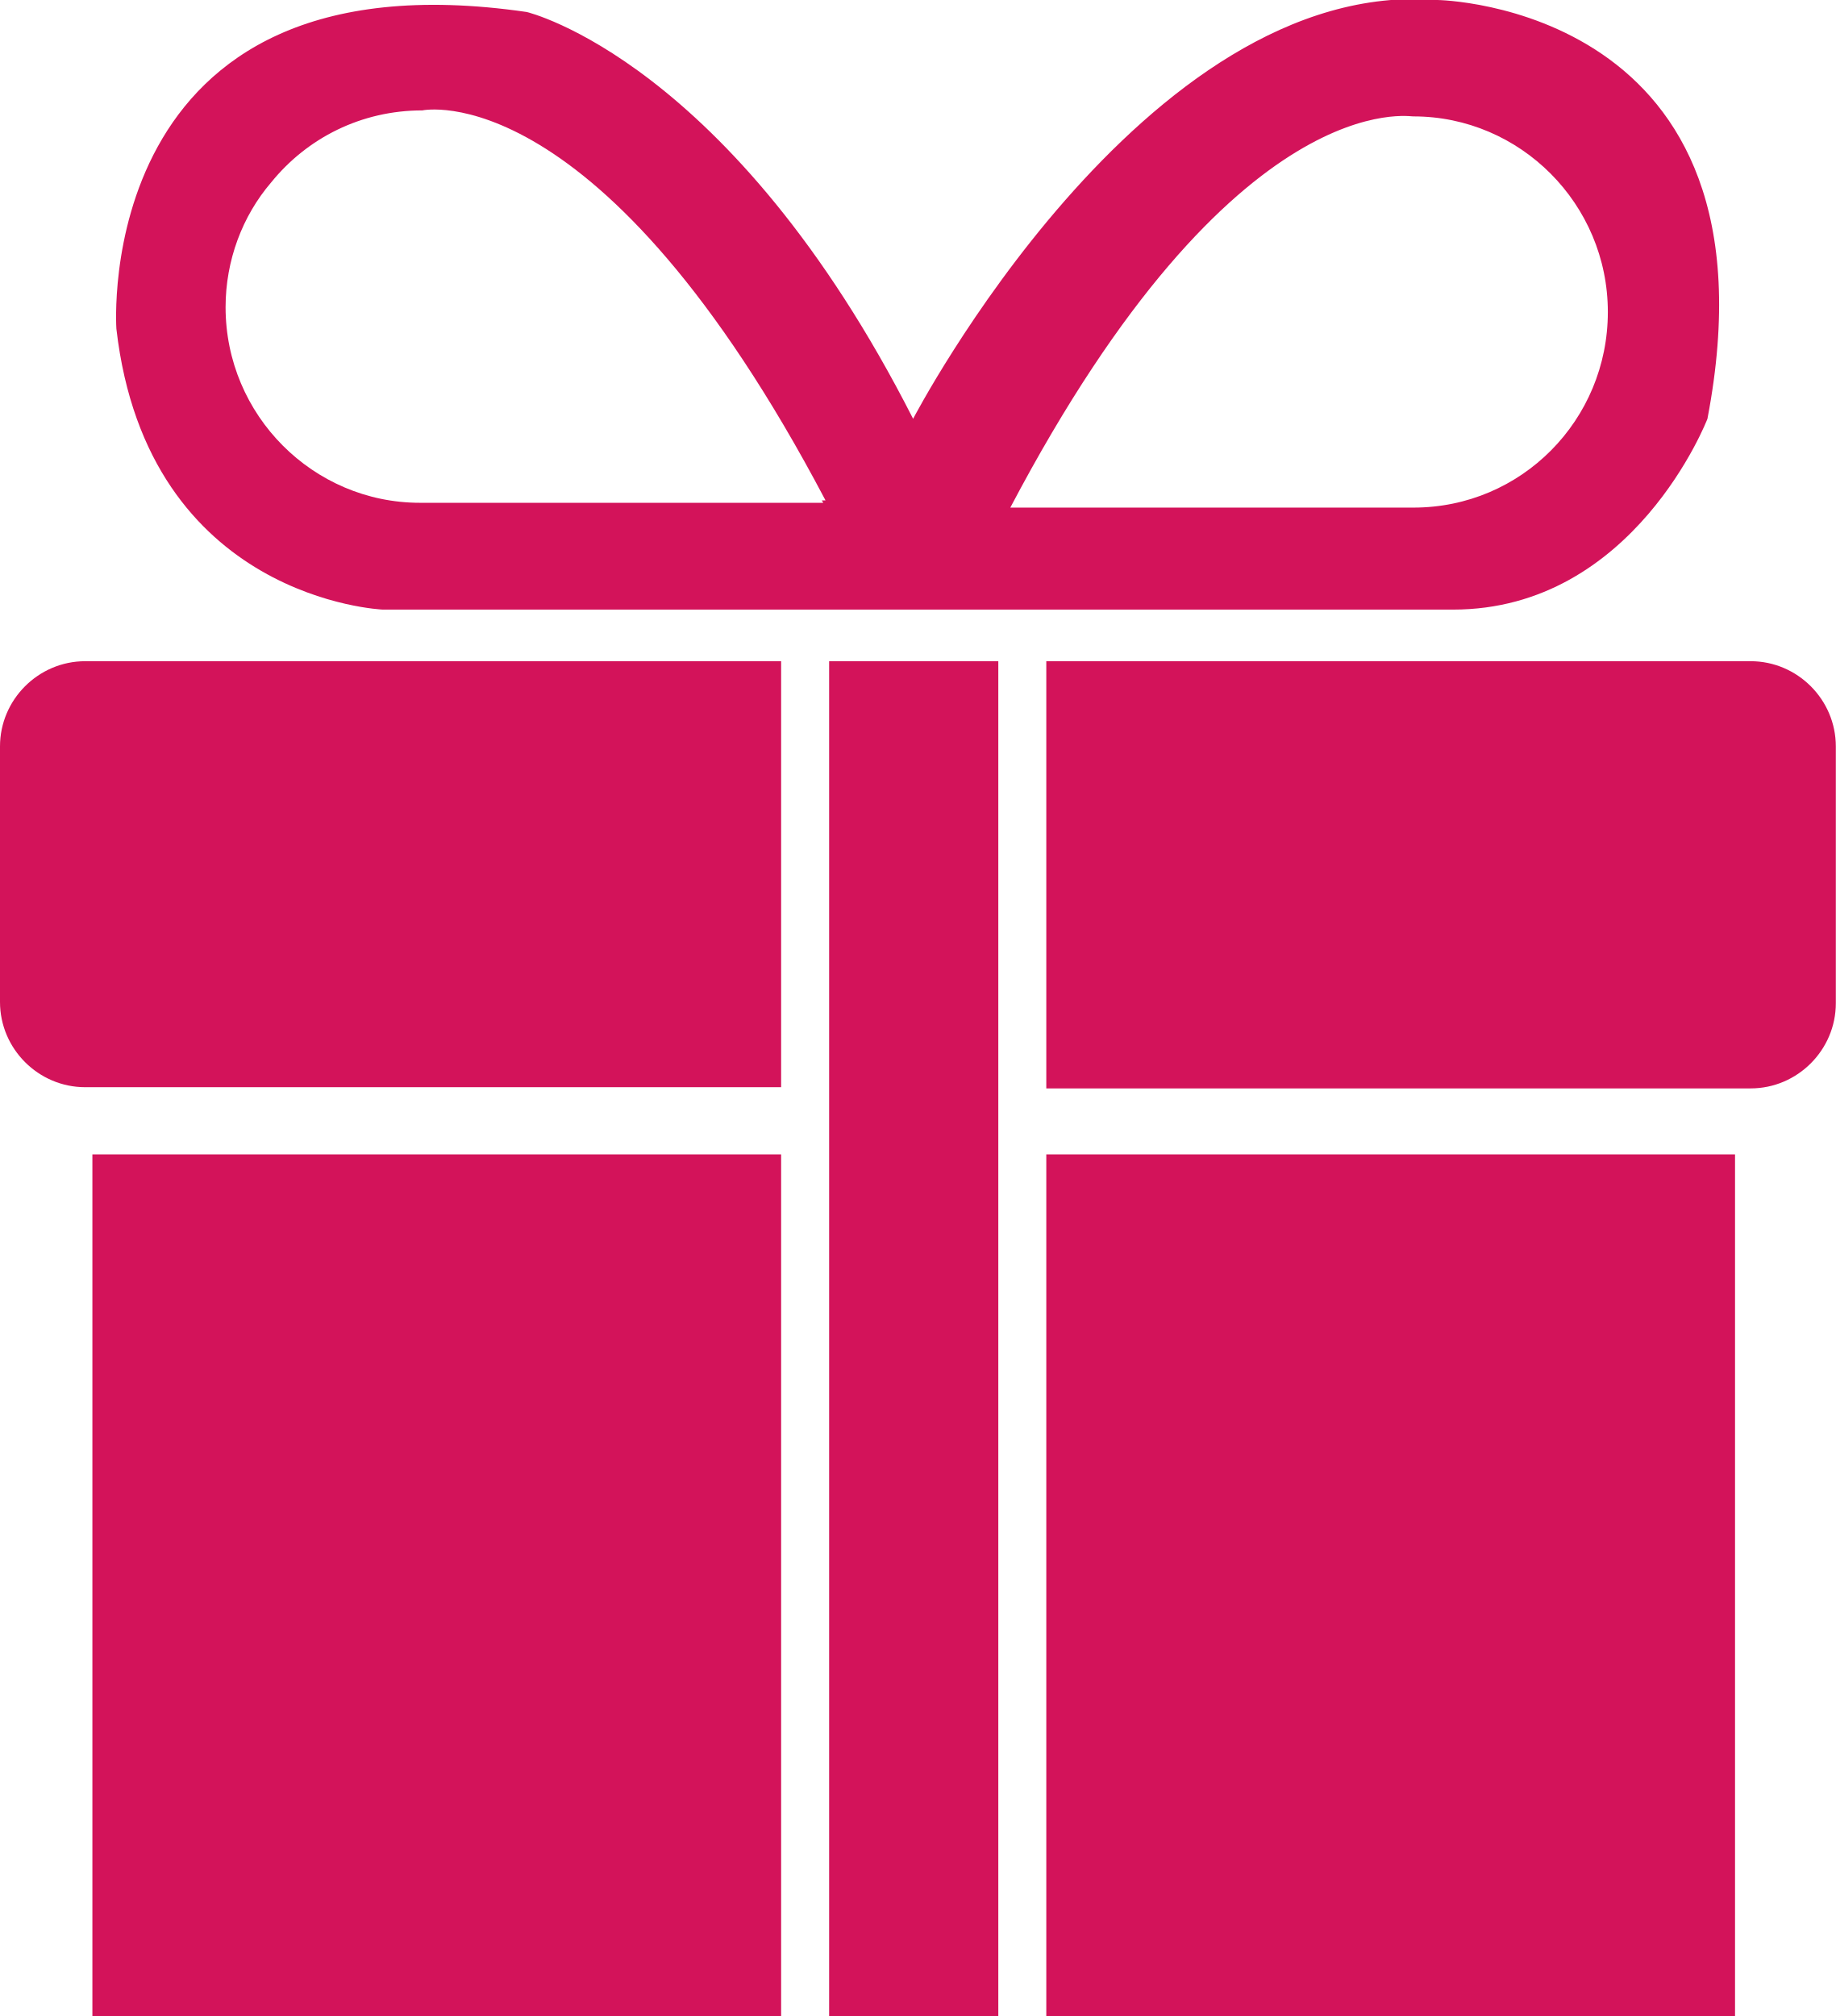
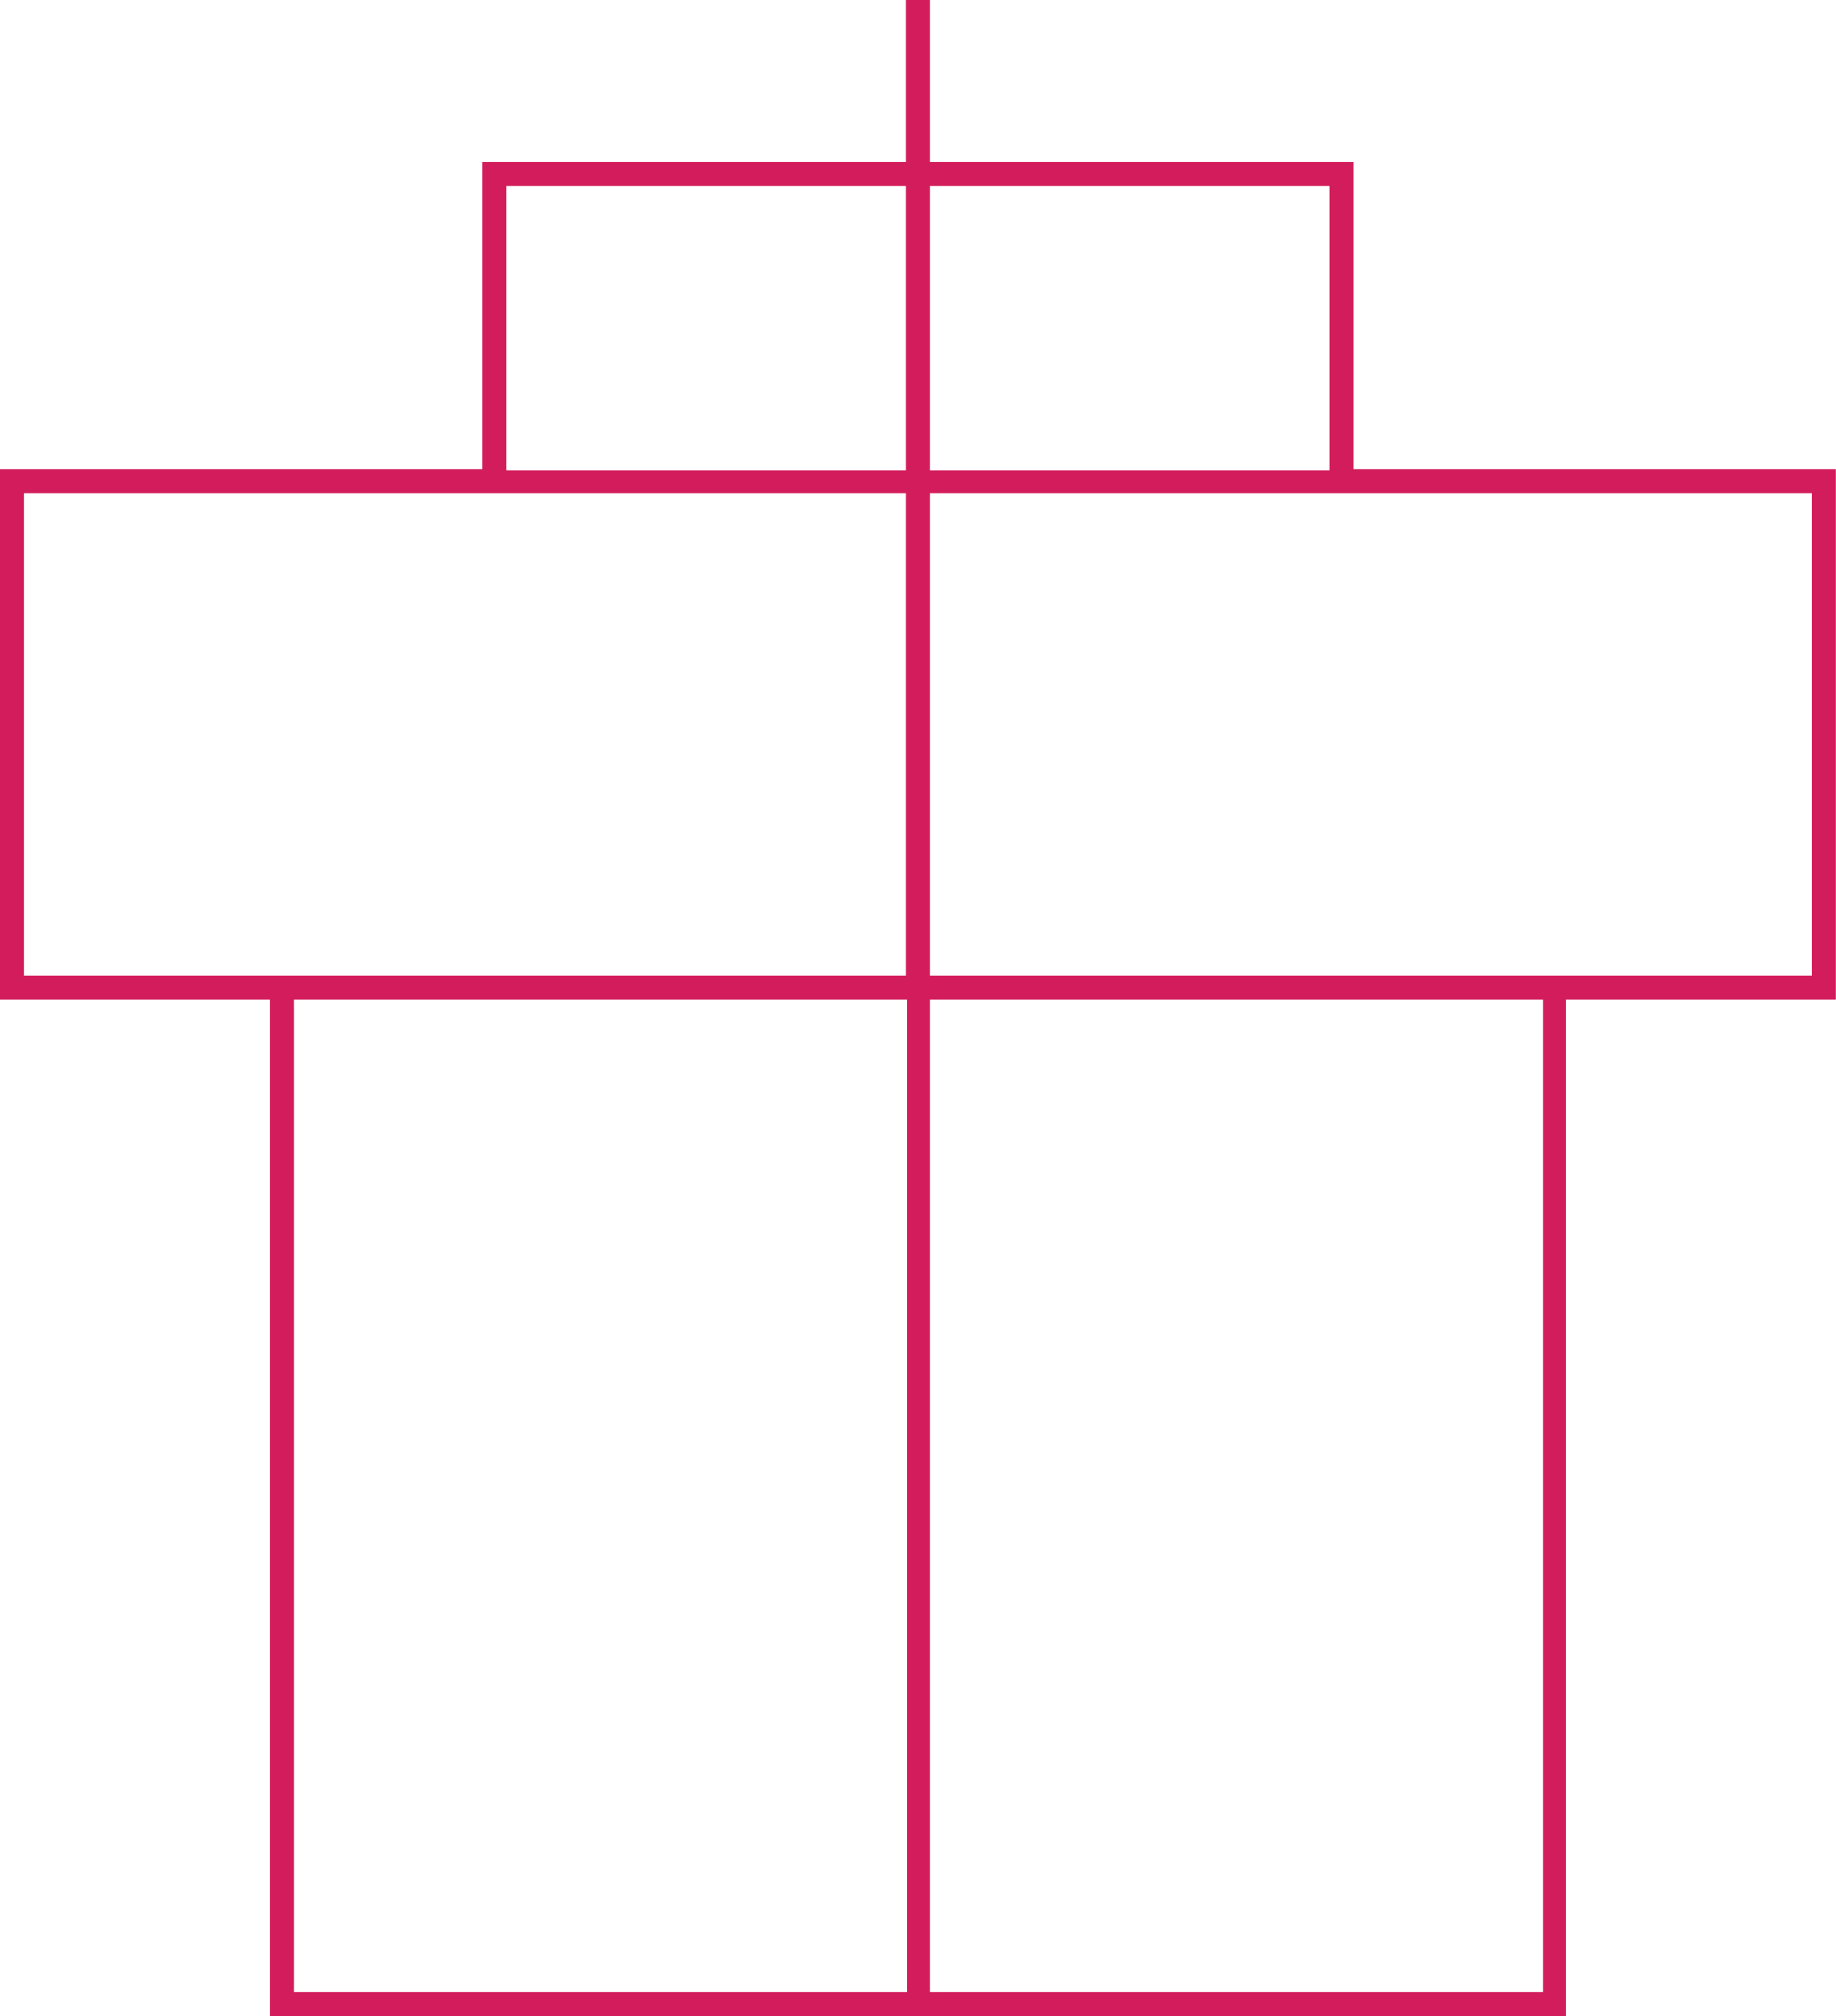
- <svg xmlns="http://www.w3.org/2000/svg" version="1.1" id="Layer_1" x="0px" y="0px" width="153px" height="168px" viewBox="0 0 153 168" style="enable-background:new 0 0 153 168;" xml:space="preserve">
-   <path d="M7.7,96.2h57.4V168H7.7V96.2z M87.2,168h57.4V96.2H87.2V168z M69.1,168h14.1V55.1H69.1V168z M9.7,27.4  c0,0-2.2-31.7,34.2-26.4c0,0,17,4,32.2,33.9c0,0,19.2-36.9,43.7-34.9c0,0,29.1,0.4,22.5,34.9c0,0-6.1,15.9-21.2,15.9H31.9  C31.9,50.8,12.3,50,9.7,27.4z M84.2,42.3h33.6c9,0,16.2-7.3,16.2-16.3c0-9-7.3-16.3-16.2-16.3C117.8,9.8,103,6.6,84.2,42.3z   M18.8,25.6c0,9,7.3,16.3,16.2,16.3h33.6c0-0.1-0.1-0.1-0.1-0.2h0.3C50,6,35.2,9.2,35.2,9.2c-5.1,0-9.6,2.3-12.6,6  C20.2,18,18.8,21.7,18.8,25.6z M0,62.2v21.3c0,3.9,3.2,7.1,7.1,7.1h58V55.1h-58C3.2,55.1,0,58.3,0,62.2z M145.9,55.1H87.2v35.6h58.7  c3.9,0,7.1-3.2,7.1-7.1V62.2C153,58.3,149.8,55.1,145.9,55.1z" fill="#d3135a" />
+ <svg xmlns="http://www.w3.org/2000/svg" version="1.1" id="Layer_1" x="0px" y="0px" viewBox="0 0 153 168" enable-background="new 0 0 153 168" xml:space="preserve">
+   <path fill="#D31C5B" d="M153,39.1h-40.2V13.5H77.5V0h-2v13.5H40.2v25.6H0v44.2h22.5V168h108V83.3H153V39.1z M110.8,15.5v23.7H77.5  V15.5H110.8z M42.2,15.5h33.3v23.7H42.2V15.5z M2,81.3V41.1h38.2h35.3v40.2h-53H2z M24.5,83.3h51.1V166H24.5V83.3z M128.5,166H77.5  V83.3h51.1V166z M151,81.3h-20.5h-53V41.1h35.3H151V81.3z" />
</svg>
